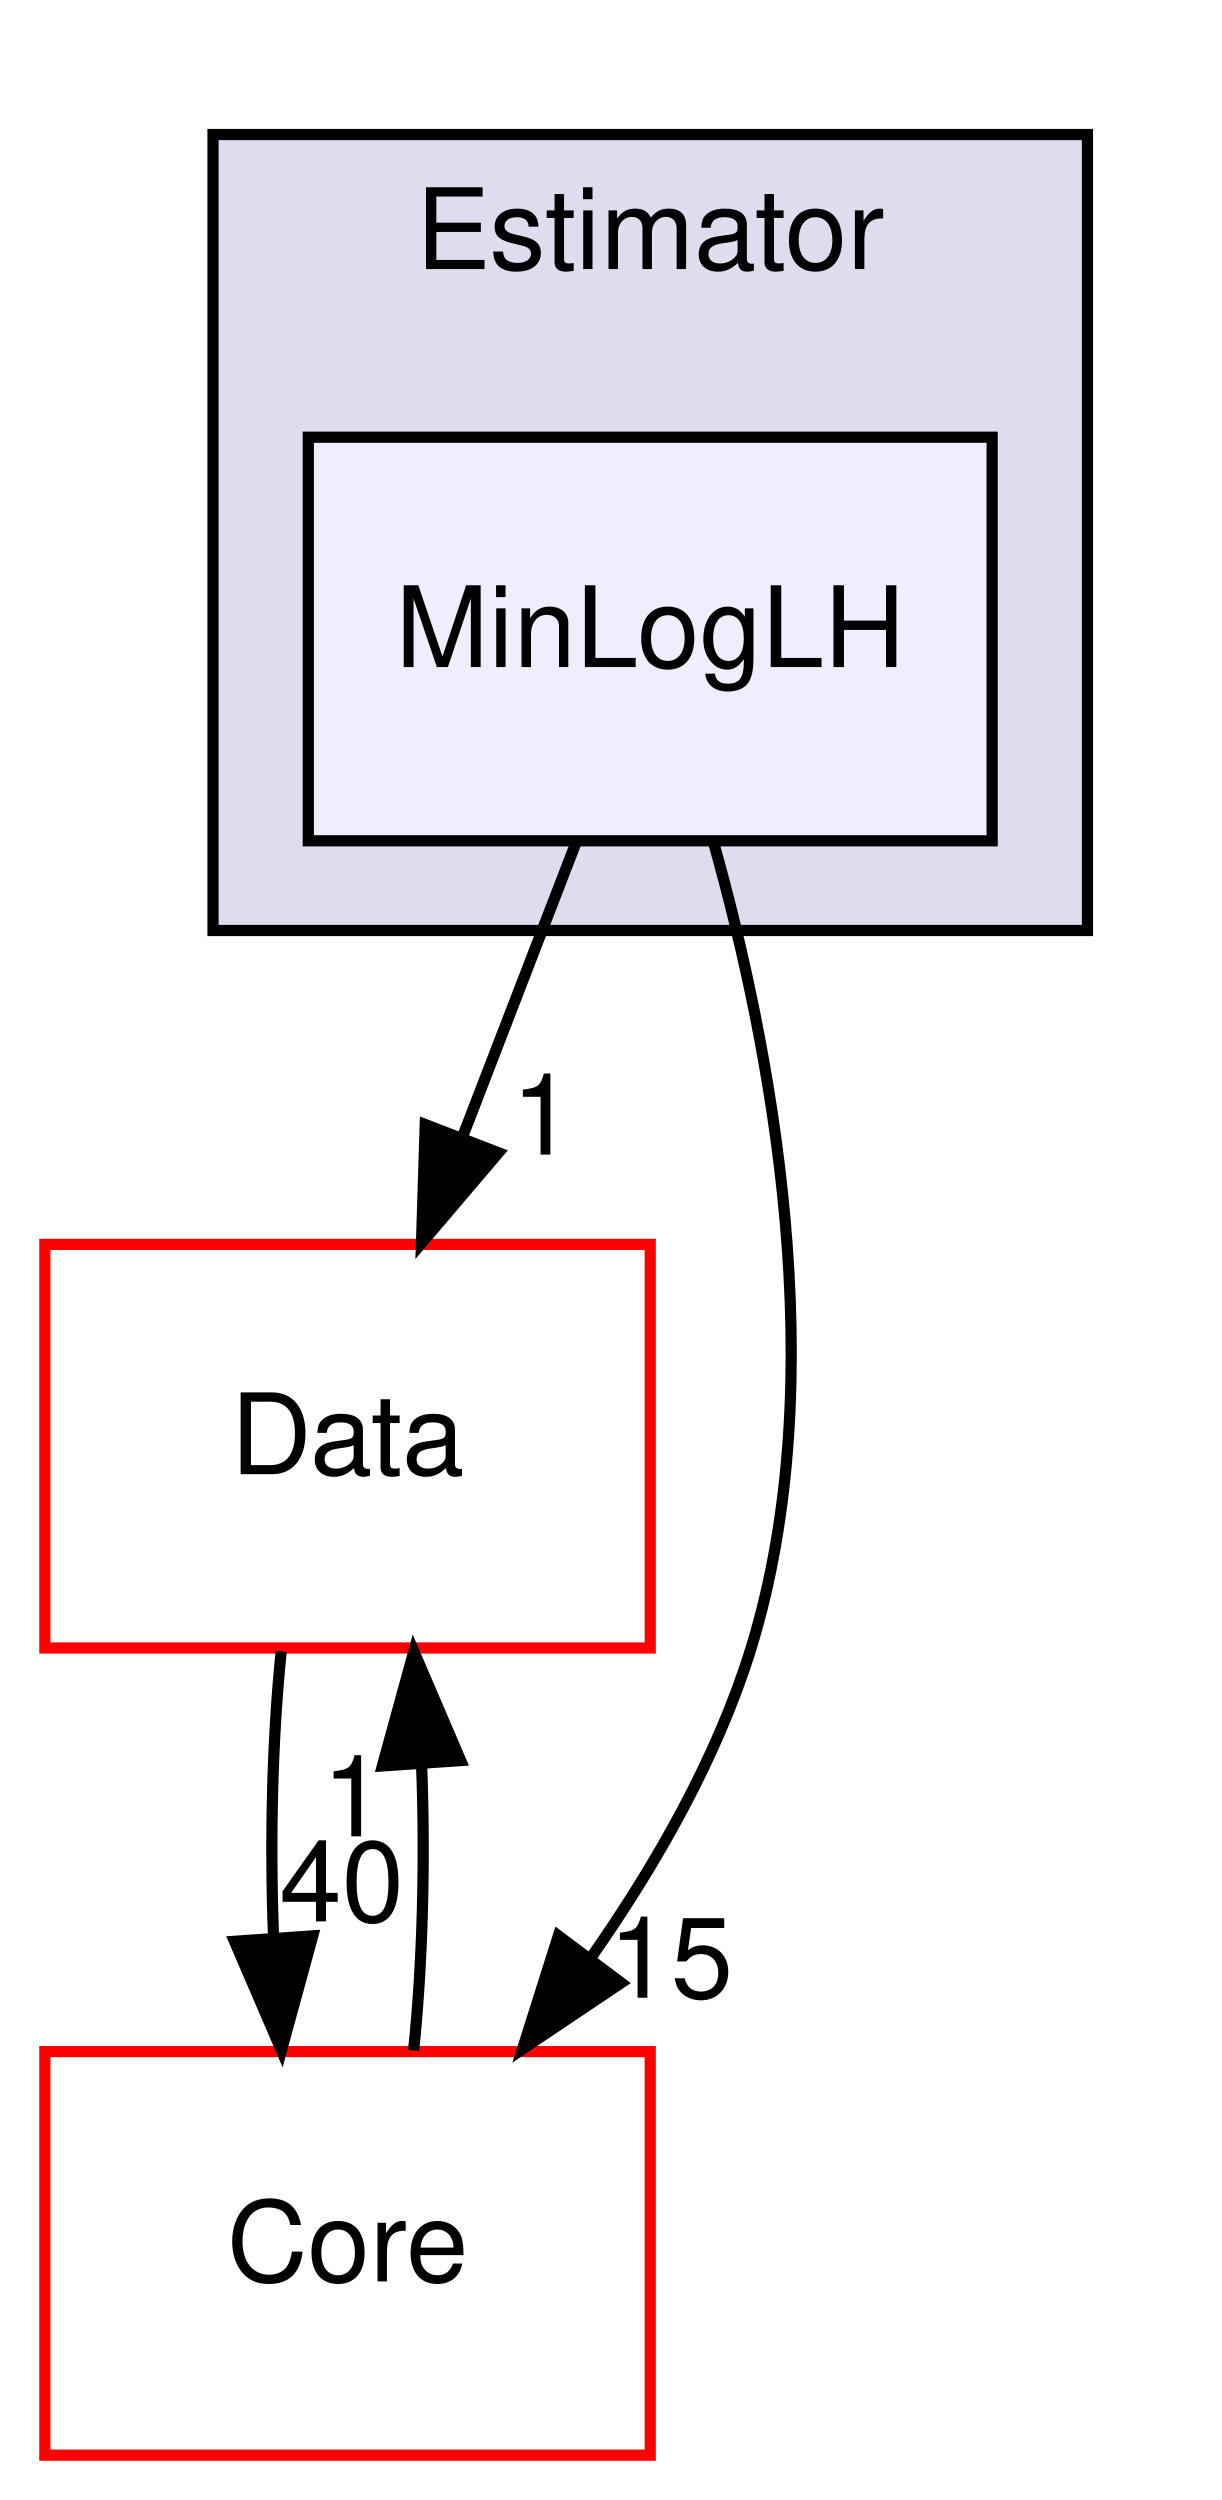
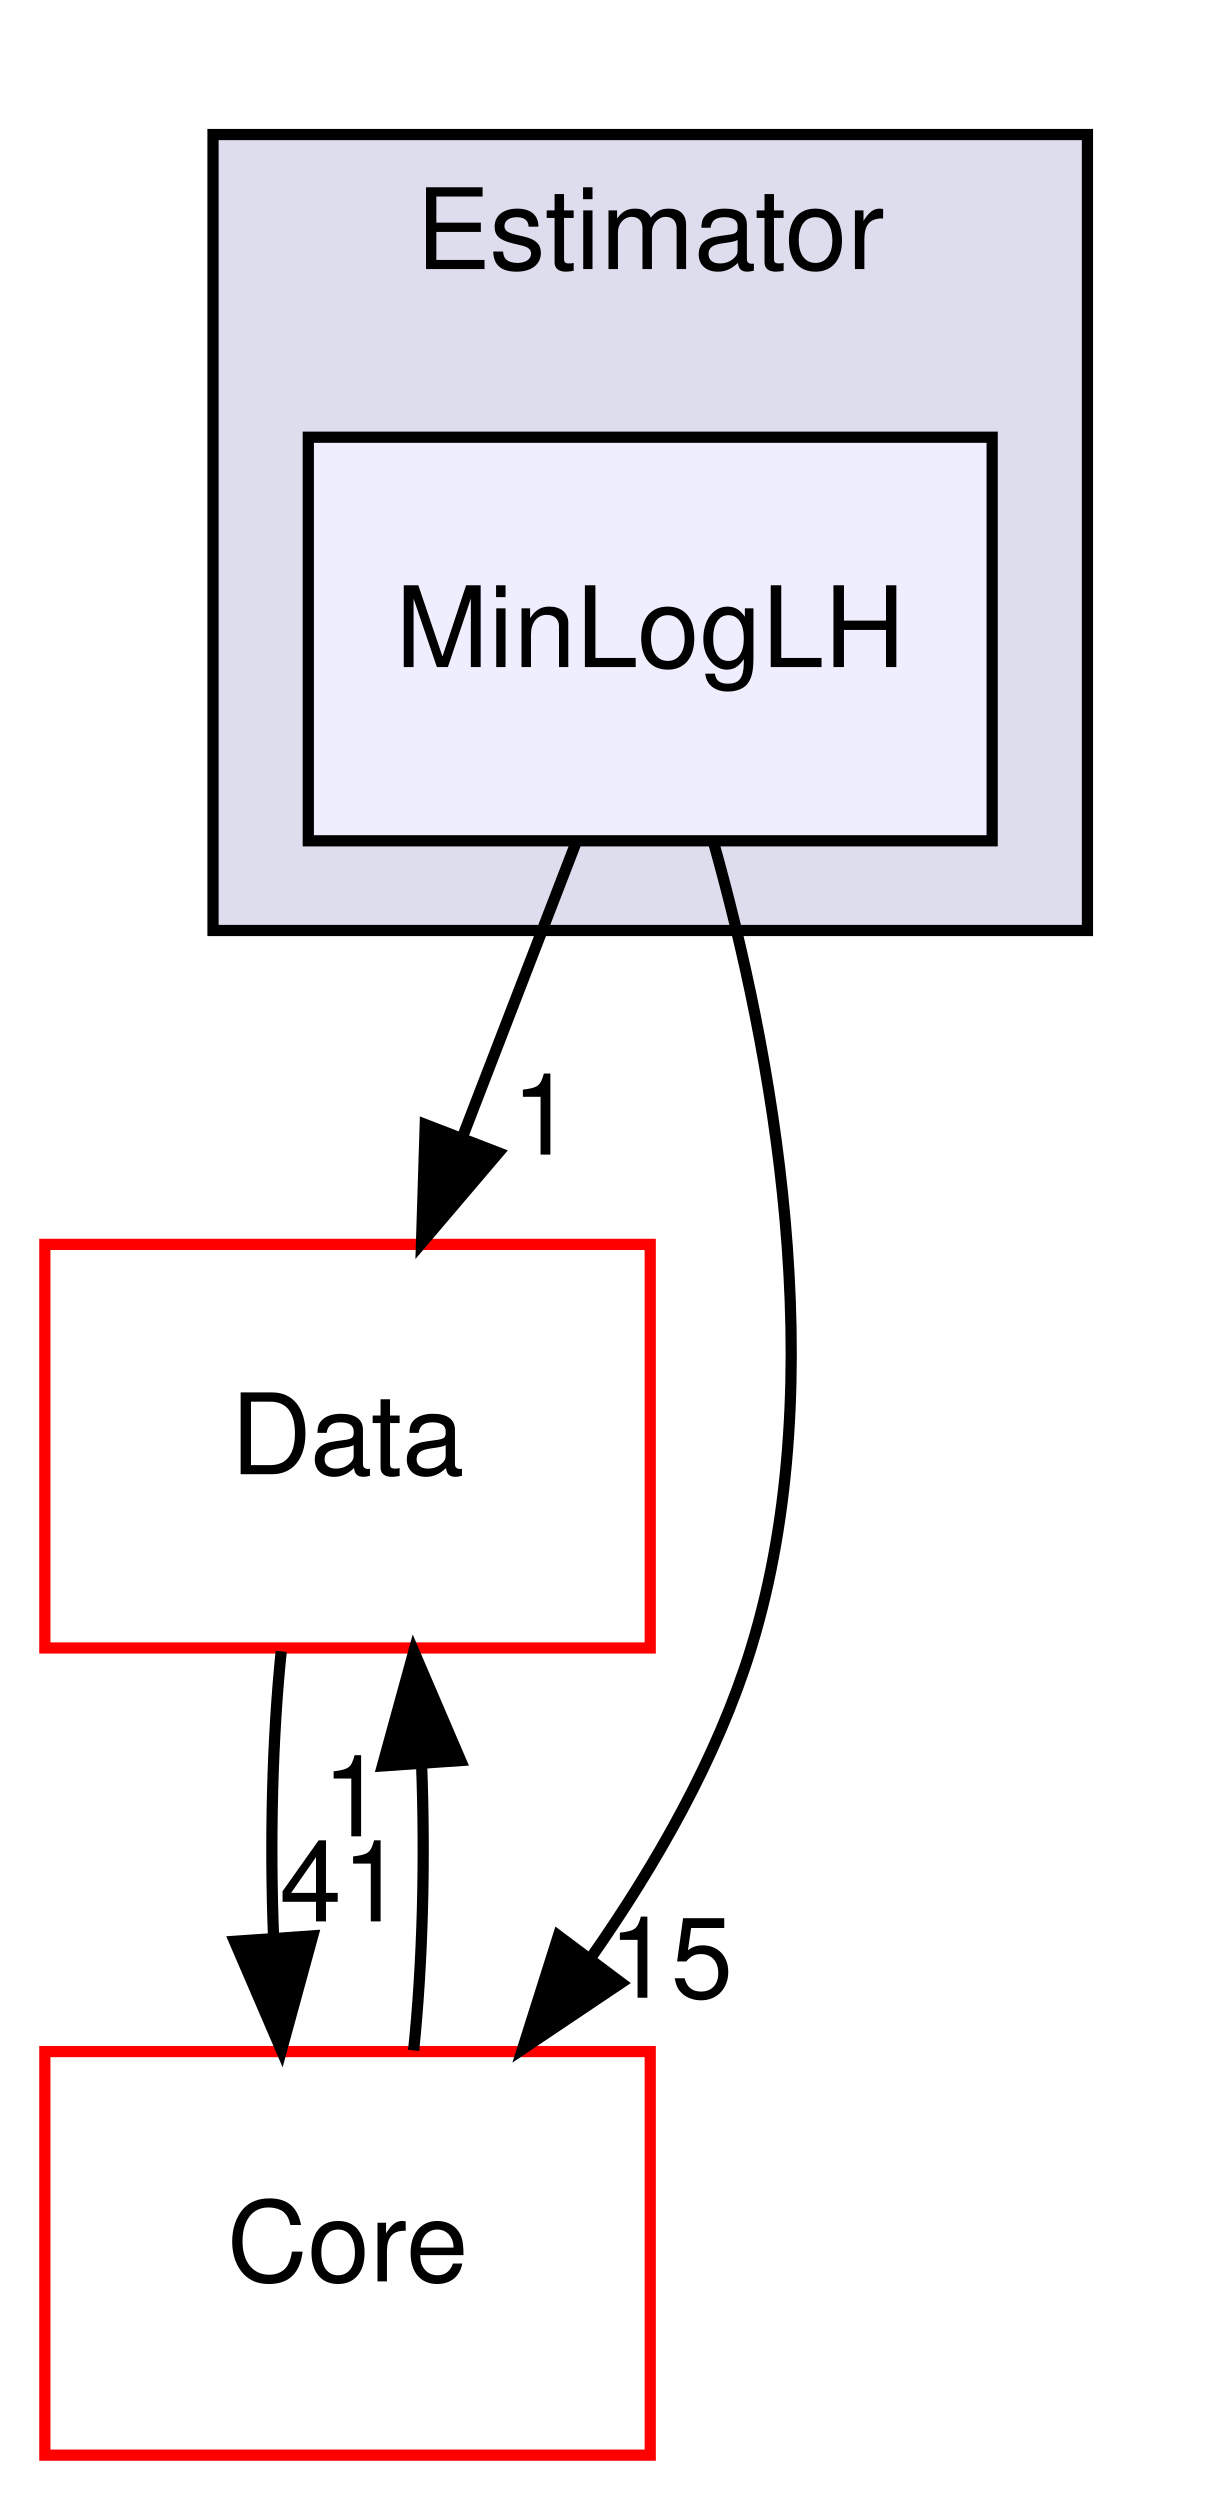
<svg xmlns="http://www.w3.org/2000/svg" xmlns:xlink="http://www.w3.org/1999/xlink" width="109pt" height="223pt" viewBox="0.00 0.00 109.00 223.00">
  <g id="graph0" class="graph" transform="scale(1 1) rotate(0) translate(4 219)">
    <polygon fill="white" stroke="none" points="-4,4 -4,-219 105,-219 105,4 -4,4" />
    <g id="clust1" class="cluster">
      <g id="a_clust1">
        <a xlink:href="dir_82ba6d9578c5e1685169ac2984cb18ca.html" target="_top" xlink:title="Estimator">
          <polygon fill="#ddddee" stroke="black" points="15,-136 15,-207 93,-207 93,-136 15,-136" />
          <text text-anchor="middle" x="54" y="-195" font-family="Helvetica,sans-Serif" font-size="10.00">Estimator</text>
        </a>
      </g>
    </g>
    <g id="node1" class="node">
      <g id="a_node1">
        <a xlink:href="dir_d113b3e88dddd119371bf9b552472f0d.html" target="_top" xlink:title="MinLogLH">
          <polygon fill="#eeeeff" stroke="black" points="84.5,-180 23.5,-180 23.5,-144 84.5,-144 84.5,-180" />
          <text text-anchor="middle" x="54" y="-159.5" font-family="Helvetica,sans-Serif" font-size="10.00">MinLogLH</text>
        </a>
      </g>
    </g>
    <g id="node2" class="node">
      <g id="a_node2">
        <a xlink:href="dir_e3d743d0ec9b4013b28b5d69101bc7fb.html" target="_top" xlink:title="Data">
          <polygon fill="white" stroke="red" points="54,-108 0,-108 0,-72 54,-72 54,-108" />
          <text text-anchor="middle" x="27" y="-87.5" font-family="Helvetica,sans-Serif" font-size="10.00">Data</text>
        </a>
      </g>
    </g>
    <g id="edge1" class="edge">
      <path fill="none" stroke="black" d="M47.326,-143.697C44.285,-135.813 40.617,-126.304 37.239,-117.546" />
      <polygon fill="black" stroke="black" points="40.462,-116.175 33.597,-108.104 33.931,-118.694 40.462,-116.175" />
      <g id="a_edge1-headlabel">
        <a xlink:href="dir_000008_000002.html" target="_top" xlink:title="1">
          <text text-anchor="middle" x="44.404" y="-116.007" font-family="Helvetica,sans-Serif" font-size="10.00">1</text>
        </a>
      </g>
    </g>
    <g id="node3" class="node">
      <g id="a_node3">
        <a xlink:href="dir_c6310732a22f63c0c2fc5595561e68f1.html" target="_top" xlink:title="Core">
          <polygon fill="white" stroke="red" points="54,-36 0,-36 0,-0 54,-0 54,-36" />
          <text text-anchor="middle" x="27" y="-15.5" font-family="Helvetica,sans-Serif" font-size="10.00">Core</text>
        </a>
      </g>
    </g>
    <g id="edge2" class="edge">
      <path fill="none" stroke="black" d="M59.646,-143.877C64.757,-125.661 70.441,-96.196 63,-72 59.991,-62.215 54.493,-52.616 48.684,-44.334" />
      <polygon fill="black" stroke="black" points="51.407,-42.131 42.61,-36.226 45.805,-46.328 51.407,-42.131" />
      <g id="a_edge2-headlabel">
        <a xlink:href="dir_000008_000000.html" target="_top" xlink:title="15">
          <text text-anchor="middle" x="55.835" y="-40.805" font-family="Helvetica,sans-Serif" font-size="10.00">15</text>
        </a>
      </g>
    </g>
    <g id="edge3" class="edge">
      <path fill="none" stroke="black" d="M21.084,-71.697C20.289,-63.983 20.062,-54.712 20.405,-46.112" />
      <polygon fill="black" stroke="black" points="23.898,-46.324 21.105,-36.104 16.915,-45.836 23.898,-46.324" />
      <g id="a_edge3-headlabel">
-         <a xlink:href="dir_000002_000000.html" target="_top" xlink:title="40">
-           <text text-anchor="middle" x="26.48" y="-47.608" font-family="Helvetica,sans-Serif" font-size="10.00">40</text>
+         <a xlink:href="dir_000002_000000.html" target="_top" xlink:title="41">
+           <text text-anchor="middle" x="26.48" y="-47.608" font-family="Helvetica,sans-Serif" font-size="10.00">41</text>
        </a>
      </g>
    </g>
    <g id="edge4" class="edge">
      <path fill="none" stroke="black" d="M32.895,-36.104C33.7,-43.791 33.937,-53.054 33.604,-61.665" />
      <polygon fill="black" stroke="black" points="30.108,-61.48 32.916,-71.697 37.092,-61.96 30.108,-61.48" />
      <g id="a_edge4-headlabel">
        <a xlink:href="dir_000000_000002.html" target="_top" xlink:title="1">
          <text text-anchor="middle" x="27.522" y="-55.2" font-family="Helvetica,sans-Serif" font-size="10.00">1</text>
        </a>
      </g>
    </g>
  </g>
</svg>
